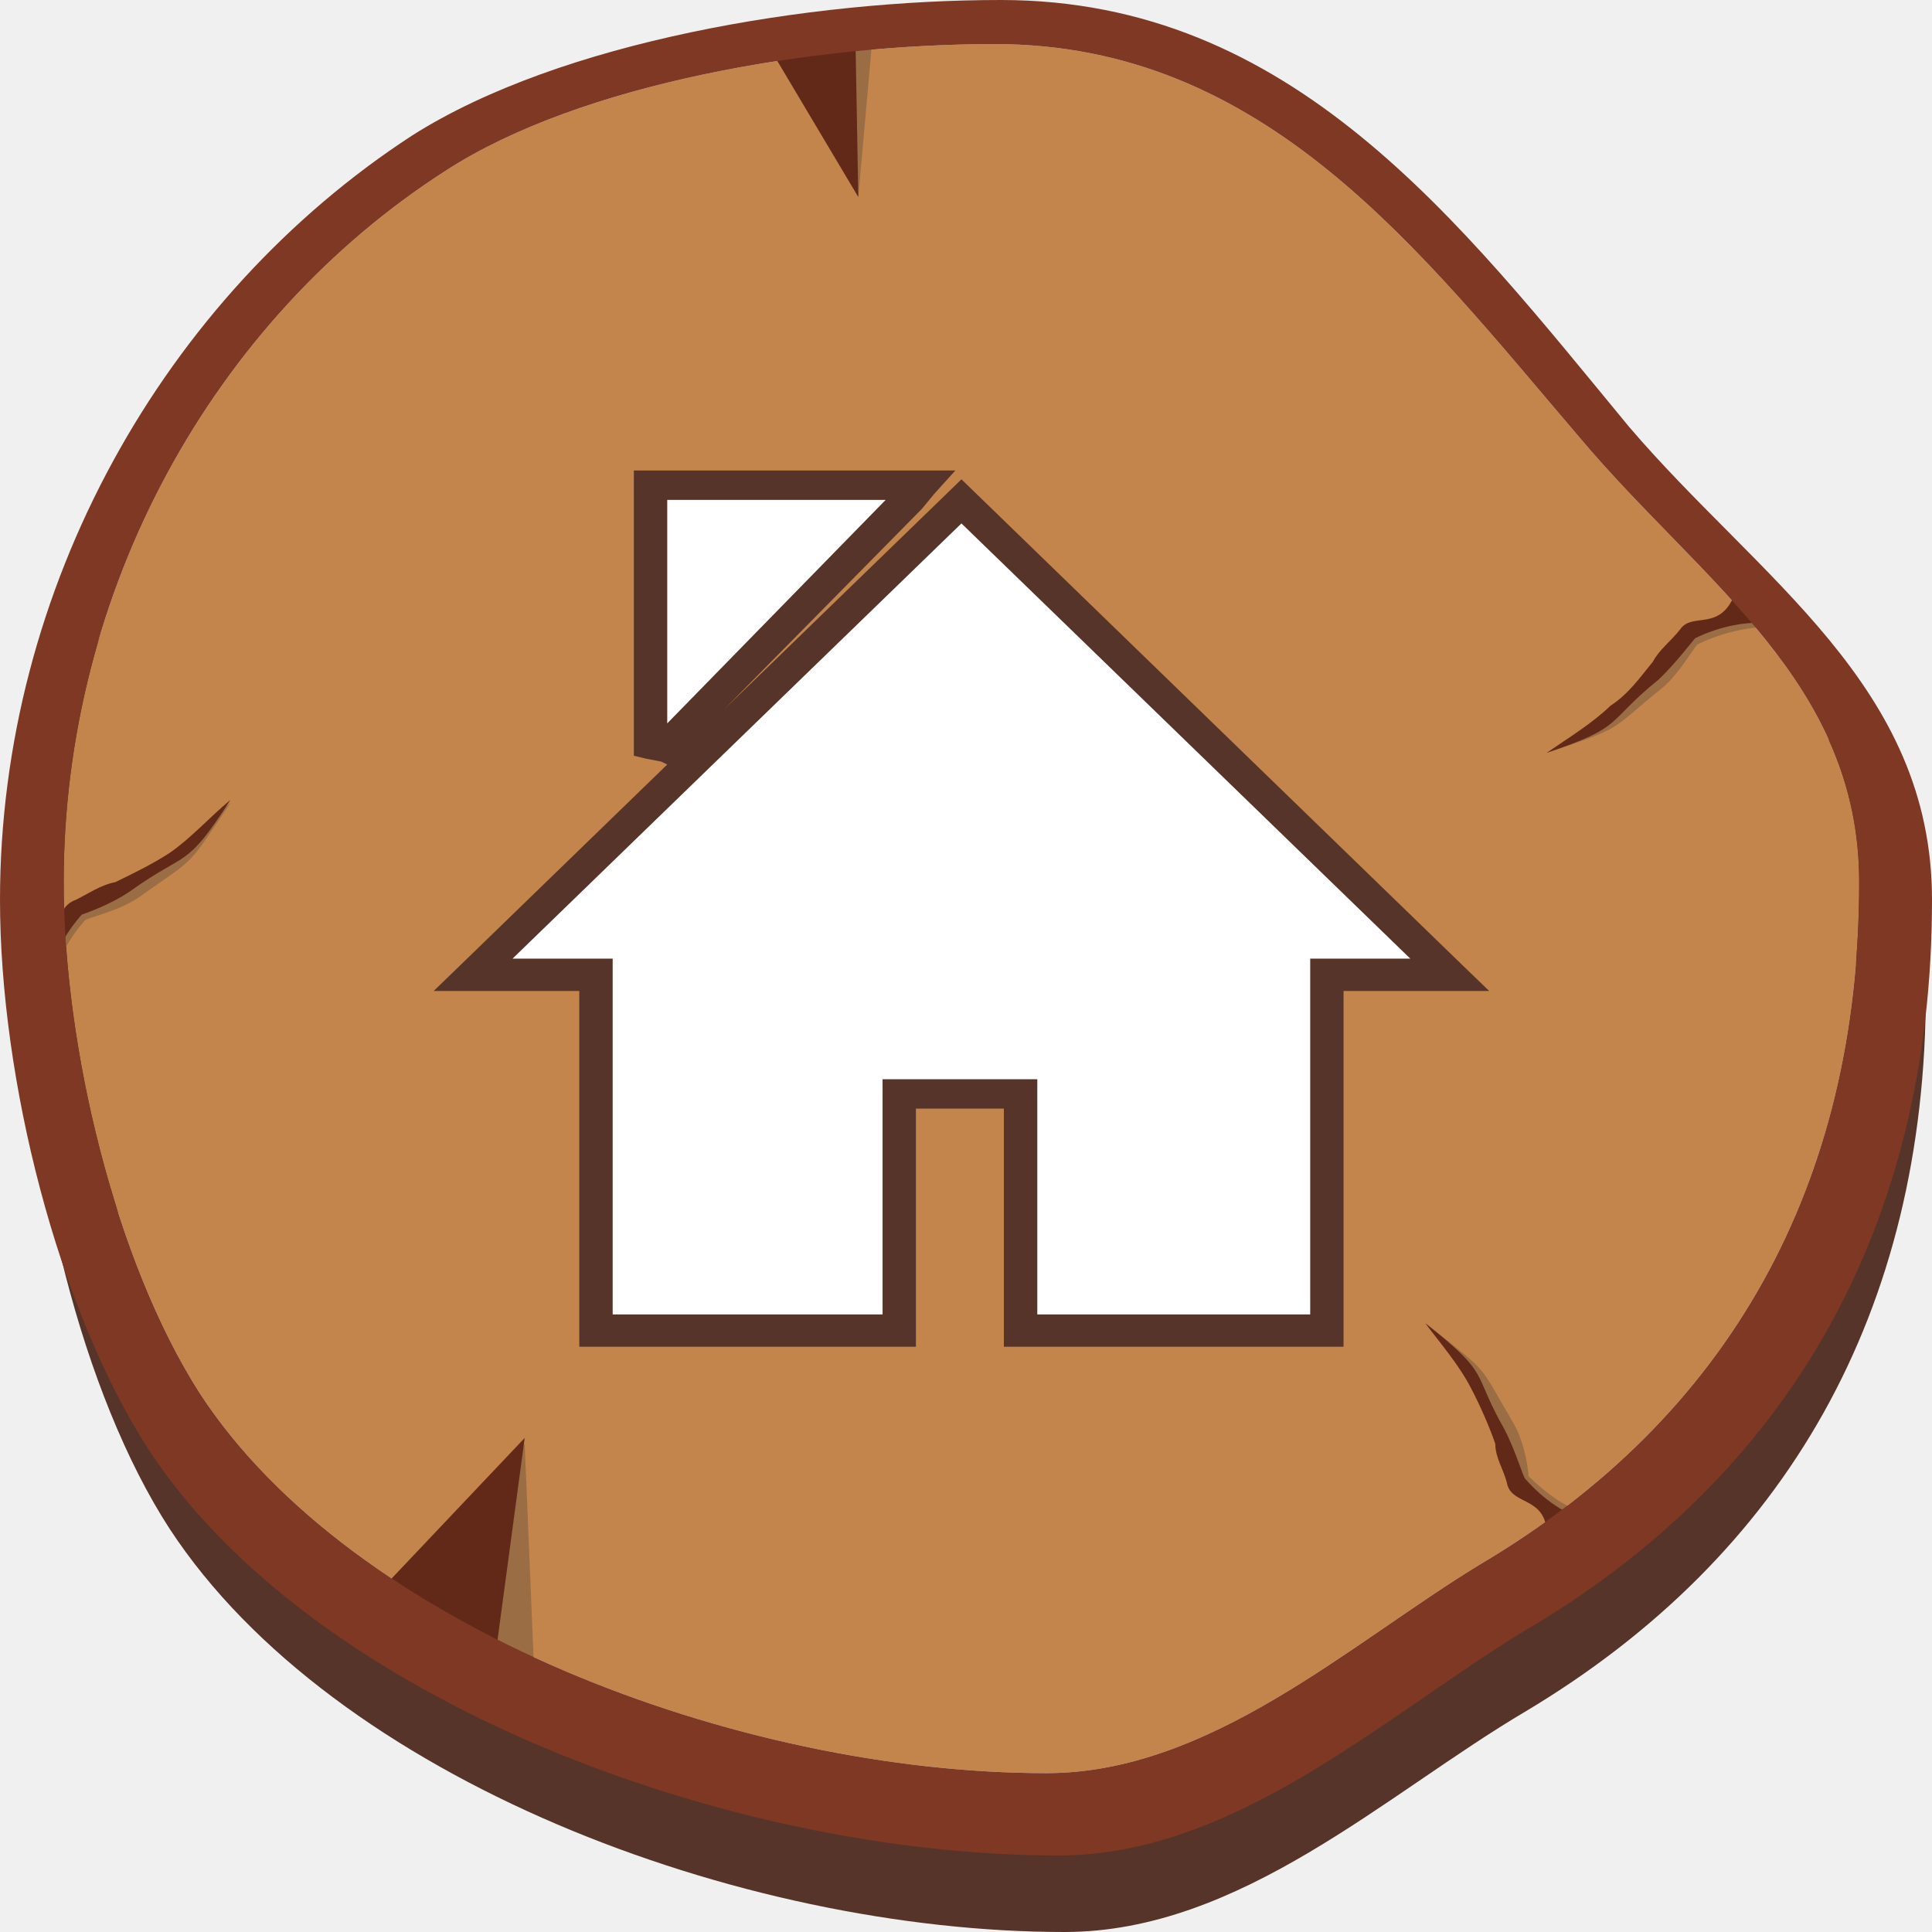
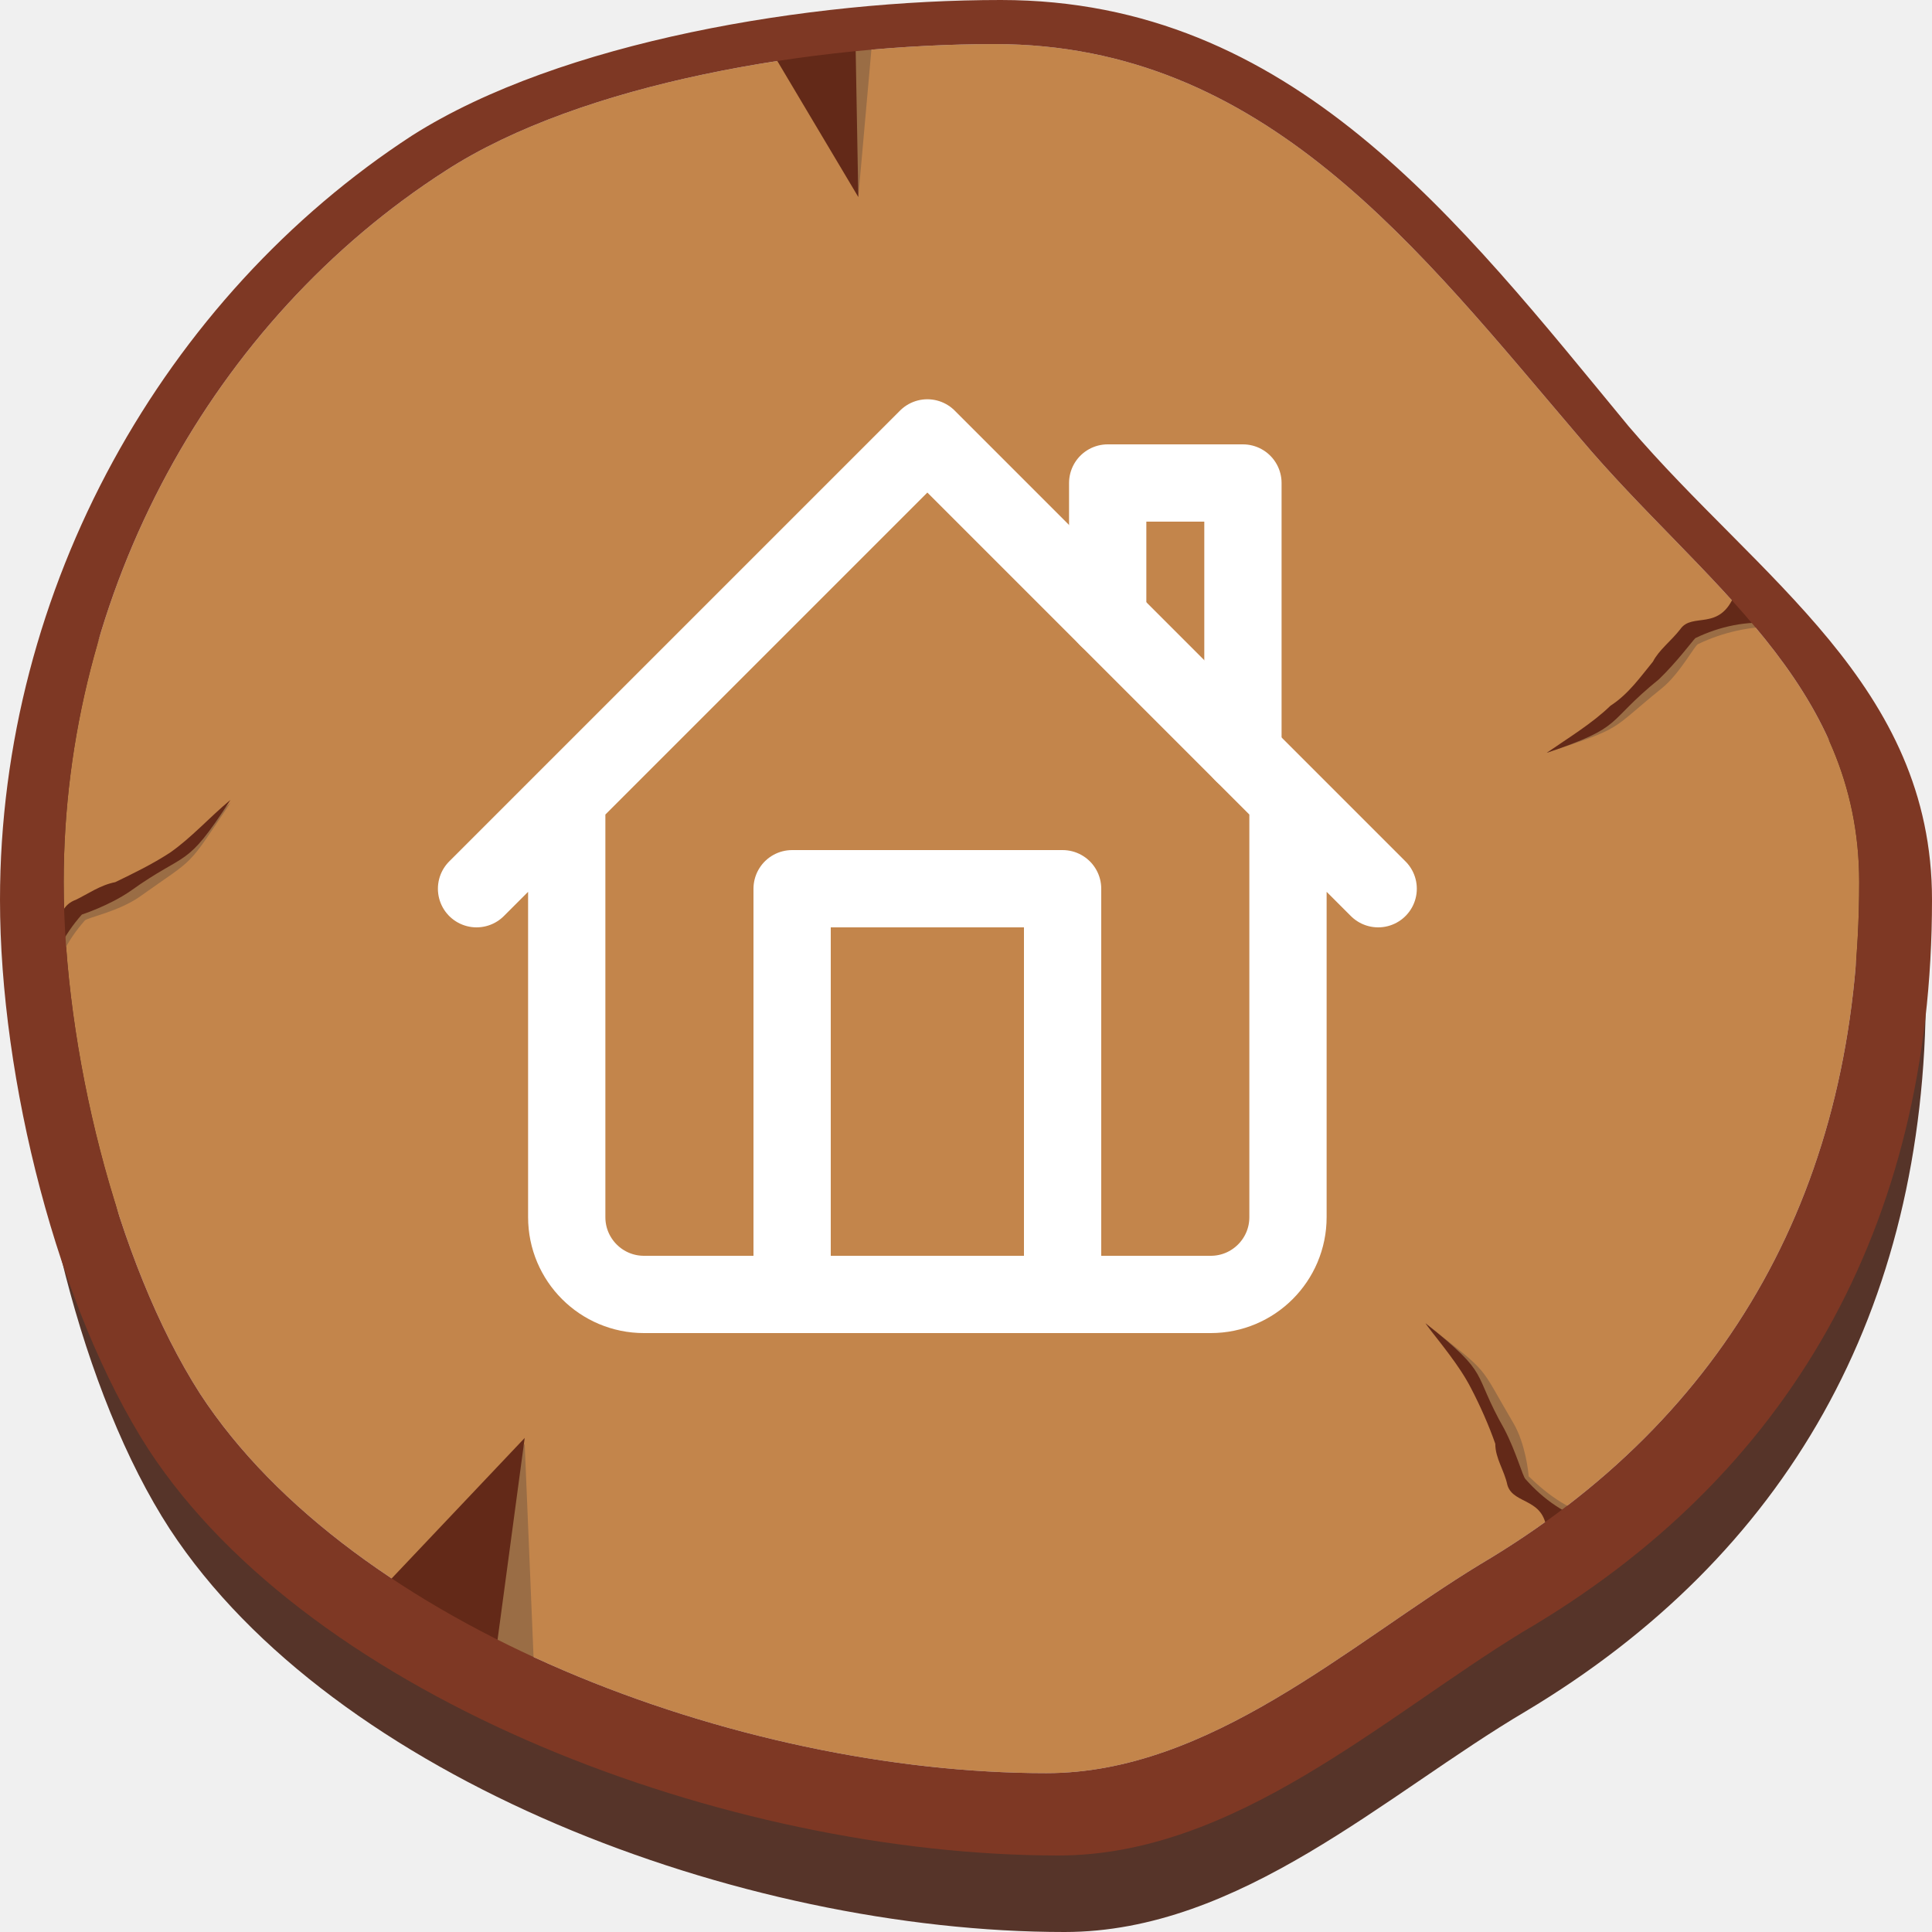
<svg xmlns="http://www.w3.org/2000/svg" width="50" height="50" viewBox="0 0 50 50" fill="none">
  <path fill-rule="evenodd" clip-rule="evenodd" d="M25.98 3.805C32.889 3.805 36.813 9.057 40.893 13.926C43.954 17.579 48.037 20.092 48.037 25.19C48.037 32.953 44.741 38.813 38.384 42.54C35.006 44.597 31.553 47.869 27.316 47.869C19.466 47.869 9.656 44.14 5.73 38.205C3.61 34.853 2.275 29.377 2.275 25.19C2.275 17.808 6.122 10.883 12.009 7.077C15.542 4.795 21.507 3.805 25.98 3.805ZM26.136 2.739C33.595 2.739 37.832 8.37 42.151 13.546C45.446 17.504 49.841 20.168 49.841 25.646C49.841 33.941 46.23 40.257 39.481 44.292C35.871 46.424 32.102 50 27.552 50C19.152 50 8.634 46.041 4.395 39.573C2.119 36.073 0.706 30.213 0.706 25.646C0.706 17.732 4.788 10.274 11.224 6.164C14.913 3.805 21.351 2.739 26.136 2.739Z" fill="#563429" />
  <path fill-rule="evenodd" clip-rule="evenodd" d="M25.744 1.141C32.733 1.141 36.734 6.469 40.893 11.339C44.035 15.068 48.116 17.656 48.116 22.83C48.116 30.669 44.741 36.681 38.306 40.485C34.928 42.54 31.317 45.889 27.08 45.889C19.074 45.889 9.105 42.084 5.18 36.073C2.983 32.649 1.648 27.093 1.648 22.83C1.648 15.297 5.495 8.295 11.538 4.415C15.07 2.131 21.113 1.141 25.744 1.141Z" fill="#C3854B" />
  <path fill-rule="evenodd" clip-rule="evenodd" d="M40.031 19.482C40.58 19.101 41.289 18.874 41.837 18.416C42.229 18.112 42.542 17.656 42.856 17.275C43.013 16.97 43.327 16.666 43.562 16.439C43.876 15.906 44.584 16.439 44.976 15.524C45.368 15.753 45.682 15.982 45.996 16.21C45.29 16.21 44.584 16.362 43.954 16.666C43.876 16.666 43.484 17.428 43.013 17.808C41.601 18.95 42.072 18.797 40.031 19.482Z" fill="#9A6D45" />
  <path fill-rule="evenodd" clip-rule="evenodd" d="M40.031 19.482C40.58 19.101 41.209 18.721 41.679 18.264C42.151 17.96 42.464 17.504 42.778 17.123C42.934 16.819 43.248 16.59 43.484 16.286C43.797 15.83 44.506 16.362 44.898 15.373C45.212 15.601 45.604 15.83 45.917 16.134C45.212 16.058 44.506 16.21 43.876 16.514C43.797 16.59 43.406 17.123 42.934 17.579C41.523 18.721 42.072 18.797 40.031 19.482Z" fill="#632918" />
  <path fill-rule="evenodd" clip-rule="evenodd" d="M5.965 20.776C5.417 21.232 5.023 21.766 4.474 22.222C4.003 22.526 3.532 22.755 3.061 22.983C2.669 23.06 2.355 23.287 2.04 23.364C1.491 23.591 1.883 24.353 0.786 24.582C0.942 24.886 1.1 25.266 1.334 25.646C1.413 24.962 1.727 24.353 2.197 23.82C2.275 23.744 3.061 23.591 3.61 23.211C5.102 22.146 4.788 22.526 5.965 20.776Z" fill="#9A6D45" />
  <path fill-rule="evenodd" clip-rule="evenodd" d="M5.965 20.7C5.417 21.156 4.945 21.689 4.395 22.07C3.925 22.375 3.453 22.602 2.983 22.83C2.591 22.907 2.275 23.136 1.962 23.287C1.334 23.515 1.727 24.277 0.706 24.429C0.864 24.809 1.02 25.19 1.178 25.57C1.334 24.809 1.648 24.2 2.119 23.668C2.119 23.668 2.826 23.44 3.375 23.06C4.866 21.994 4.788 22.526 5.965 20.7Z" fill="#632918" />
  <path fill-rule="evenodd" clip-rule="evenodd" d="M13.579 37.365L13.813 42.997L11.146 41.553L13.579 37.365Z" fill="#9A6D45" />
  <path fill-rule="evenodd" clip-rule="evenodd" d="M13.579 37.214L12.873 42.464L10.047 40.944L13.579 37.214Z" fill="#632918" />
  <path fill-rule="evenodd" clip-rule="evenodd" d="M22.213 5.099L22.605 0.685L20.33 1.141L21.507 3.121L22.213 5.099Z" fill="#9A6D45" />
  <path fill-rule="evenodd" clip-rule="evenodd" d="M22.213 5.099L22.135 0.761L19.857 1.141L21.035 3.121L22.213 5.099Z" fill="#632918" />
  <path fill-rule="evenodd" clip-rule="evenodd" d="M36.891 34.246C37.283 34.853 37.911 35.237 38.227 35.845C38.462 36.301 38.619 36.833 38.854 37.289C38.854 37.669 39.09 37.977 39.168 38.281C39.325 38.889 40.109 38.585 40.187 39.649C40.58 39.497 40.971 39.422 41.367 39.269C40.658 39.116 40.109 38.736 39.56 38.205C39.56 38.128 39.481 37.365 39.168 36.833C38.227 35.237 38.619 35.616 36.891 34.246Z" fill="#9A6D45" />
  <path fill-rule="evenodd" clip-rule="evenodd" d="M36.891 34.246C37.283 34.777 37.753 35.313 38.067 35.921C38.306 36.377 38.54 36.909 38.698 37.365C38.698 37.745 38.932 38.052 39.011 38.432C39.168 38.965 40.031 38.736 40.031 39.725C40.423 39.649 40.815 39.497 41.209 39.422C40.501 39.192 39.953 38.813 39.481 38.281C39.403 38.205 39.247 37.593 38.932 36.985C38.067 35.464 38.619 35.616 36.891 34.246Z" fill="#632918" />
-   <path fill-rule="evenodd" clip-rule="evenodd" d="M25.744 1.141C32.733 1.141 36.734 6.469 40.893 11.339C44.035 15.068 48.116 17.656 48.116 22.83C48.116 30.669 44.741 36.681 38.306 40.485C34.928 42.54 31.317 45.889 27.08 45.889C19.074 45.889 9.105 42.084 5.18 36.073C2.983 32.649 1.648 27.093 1.648 22.83C1.648 15.297 5.495 8.295 11.538 4.415C15.07 2.131 21.113 1.141 25.744 1.141ZM25.902 1.75693e-05C33.438 1.75693e-05 37.753 5.708 42.151 11.035C45.526 14.992 50 17.732 50 23.287C50 31.733 46.309 38.205 39.403 42.237C35.793 44.444 31.945 48.02 27.394 48.02C18.838 48.02 8.084 43.988 3.847 37.518C1.491 33.866 0 27.93 0 23.287C0 15.22 4.239 7.686 10.675 3.501C14.521 1.065 20.957 1.75693e-05 25.902 1.75693e-05Z" fill="#7E3824" />
-   <path fill-rule="evenodd" clip-rule="evenodd" d="M15.384 34.398H23.312V28.31H26.453V34.398H34.378V25.266H37.519L24.882 13.014L12.245 25.266H15.384V34.398ZM17.033 12.556H23.861L23.547 12.862L17.19 19.33L16.875 19.254V12.784V12.556H17.033Z" fill="white" />
-   <path d="M15.856 34.017H22.841V27.93H26.845V28.31V34.017H33.908V25.266V24.809H34.378H36.498L24.882 13.546L13.265 24.809H15.384H15.856V25.266V34.017ZM22.92 12.938H17.268V18.721L22.92 12.938ZM17.033 12.176H23.391H23.861H24.725L24.175 12.784L23.861 13.166L18.76 18.34L24.569 12.709L24.882 12.405L25.196 12.709L37.831 24.962L38.54 25.646H37.519H34.771V34.398V34.853H34.378H26.453H25.98V34.398V28.691H23.704V34.398V34.853H23.233H15.384H14.992V34.398V25.646H12.245H11.224L11.931 24.962L17.268 19.786L17.112 19.71L16.718 19.634L16.404 19.558V19.254V12.784V12.556V12.176H16.875H17.033Z" fill="#563429" />
+   <path fill-rule="evenodd" clip-rule="evenodd" d="M25.744 1.141C32.733 1.141 36.734 6.469 40.893 11.339C44.035 15.068 48.116 17.656 48.116 22.83C48.116 30.669 44.741 36.681 38.306 40.485C34.928 42.54 31.317 45.889 27.08 45.889C19.074 45.889 9.105 42.084 5.18 36.073C2.983 32.649 1.648 27.093 1.648 22.83C1.648 15.297 5.495 8.295 11.538 4.415C15.07 2.131 21.113 1.141 25.744 1.141ZM25.902 1.90735e-05C33.438 1.90735e-05 37.753 5.708 42.151 11.035C45.526 14.992 50 17.732 50 23.287C50 31.733 46.309 38.205 39.403 42.237C35.793 44.444 31.945 48.02 27.394 48.02C18.838 48.02 8.084 43.988 3.847 37.518C1.491 33.866 0 27.93 0 23.287C0 15.22 4.239 7.686 10.675 3.501C14.521 1.065 20.957 1.90735e-05 25.902 1.90735e-05Z" fill="#7E3824" />
+   <path d="M33.333 20.667V31.5C33.333 32.605 32.438 33.5 31.333 33.5H16.667C15.562 33.5 14.667 32.605 14.667 31.5V20.667M35.667 23L24 11.333L12.333 23" stroke="white" stroke-width="2" stroke-linecap="round" stroke-linejoin="round" />
+   <path d="M20.5 33.5V23H27.5V33.5" stroke="white" stroke-width="2" stroke-linecap="round" stroke-linejoin="round" />
+   <path d="M28.667 16V12.5H32.167V19.5" stroke="white" stroke-width="2" stroke-linecap="round" stroke-linejoin="round" />
</svg>
